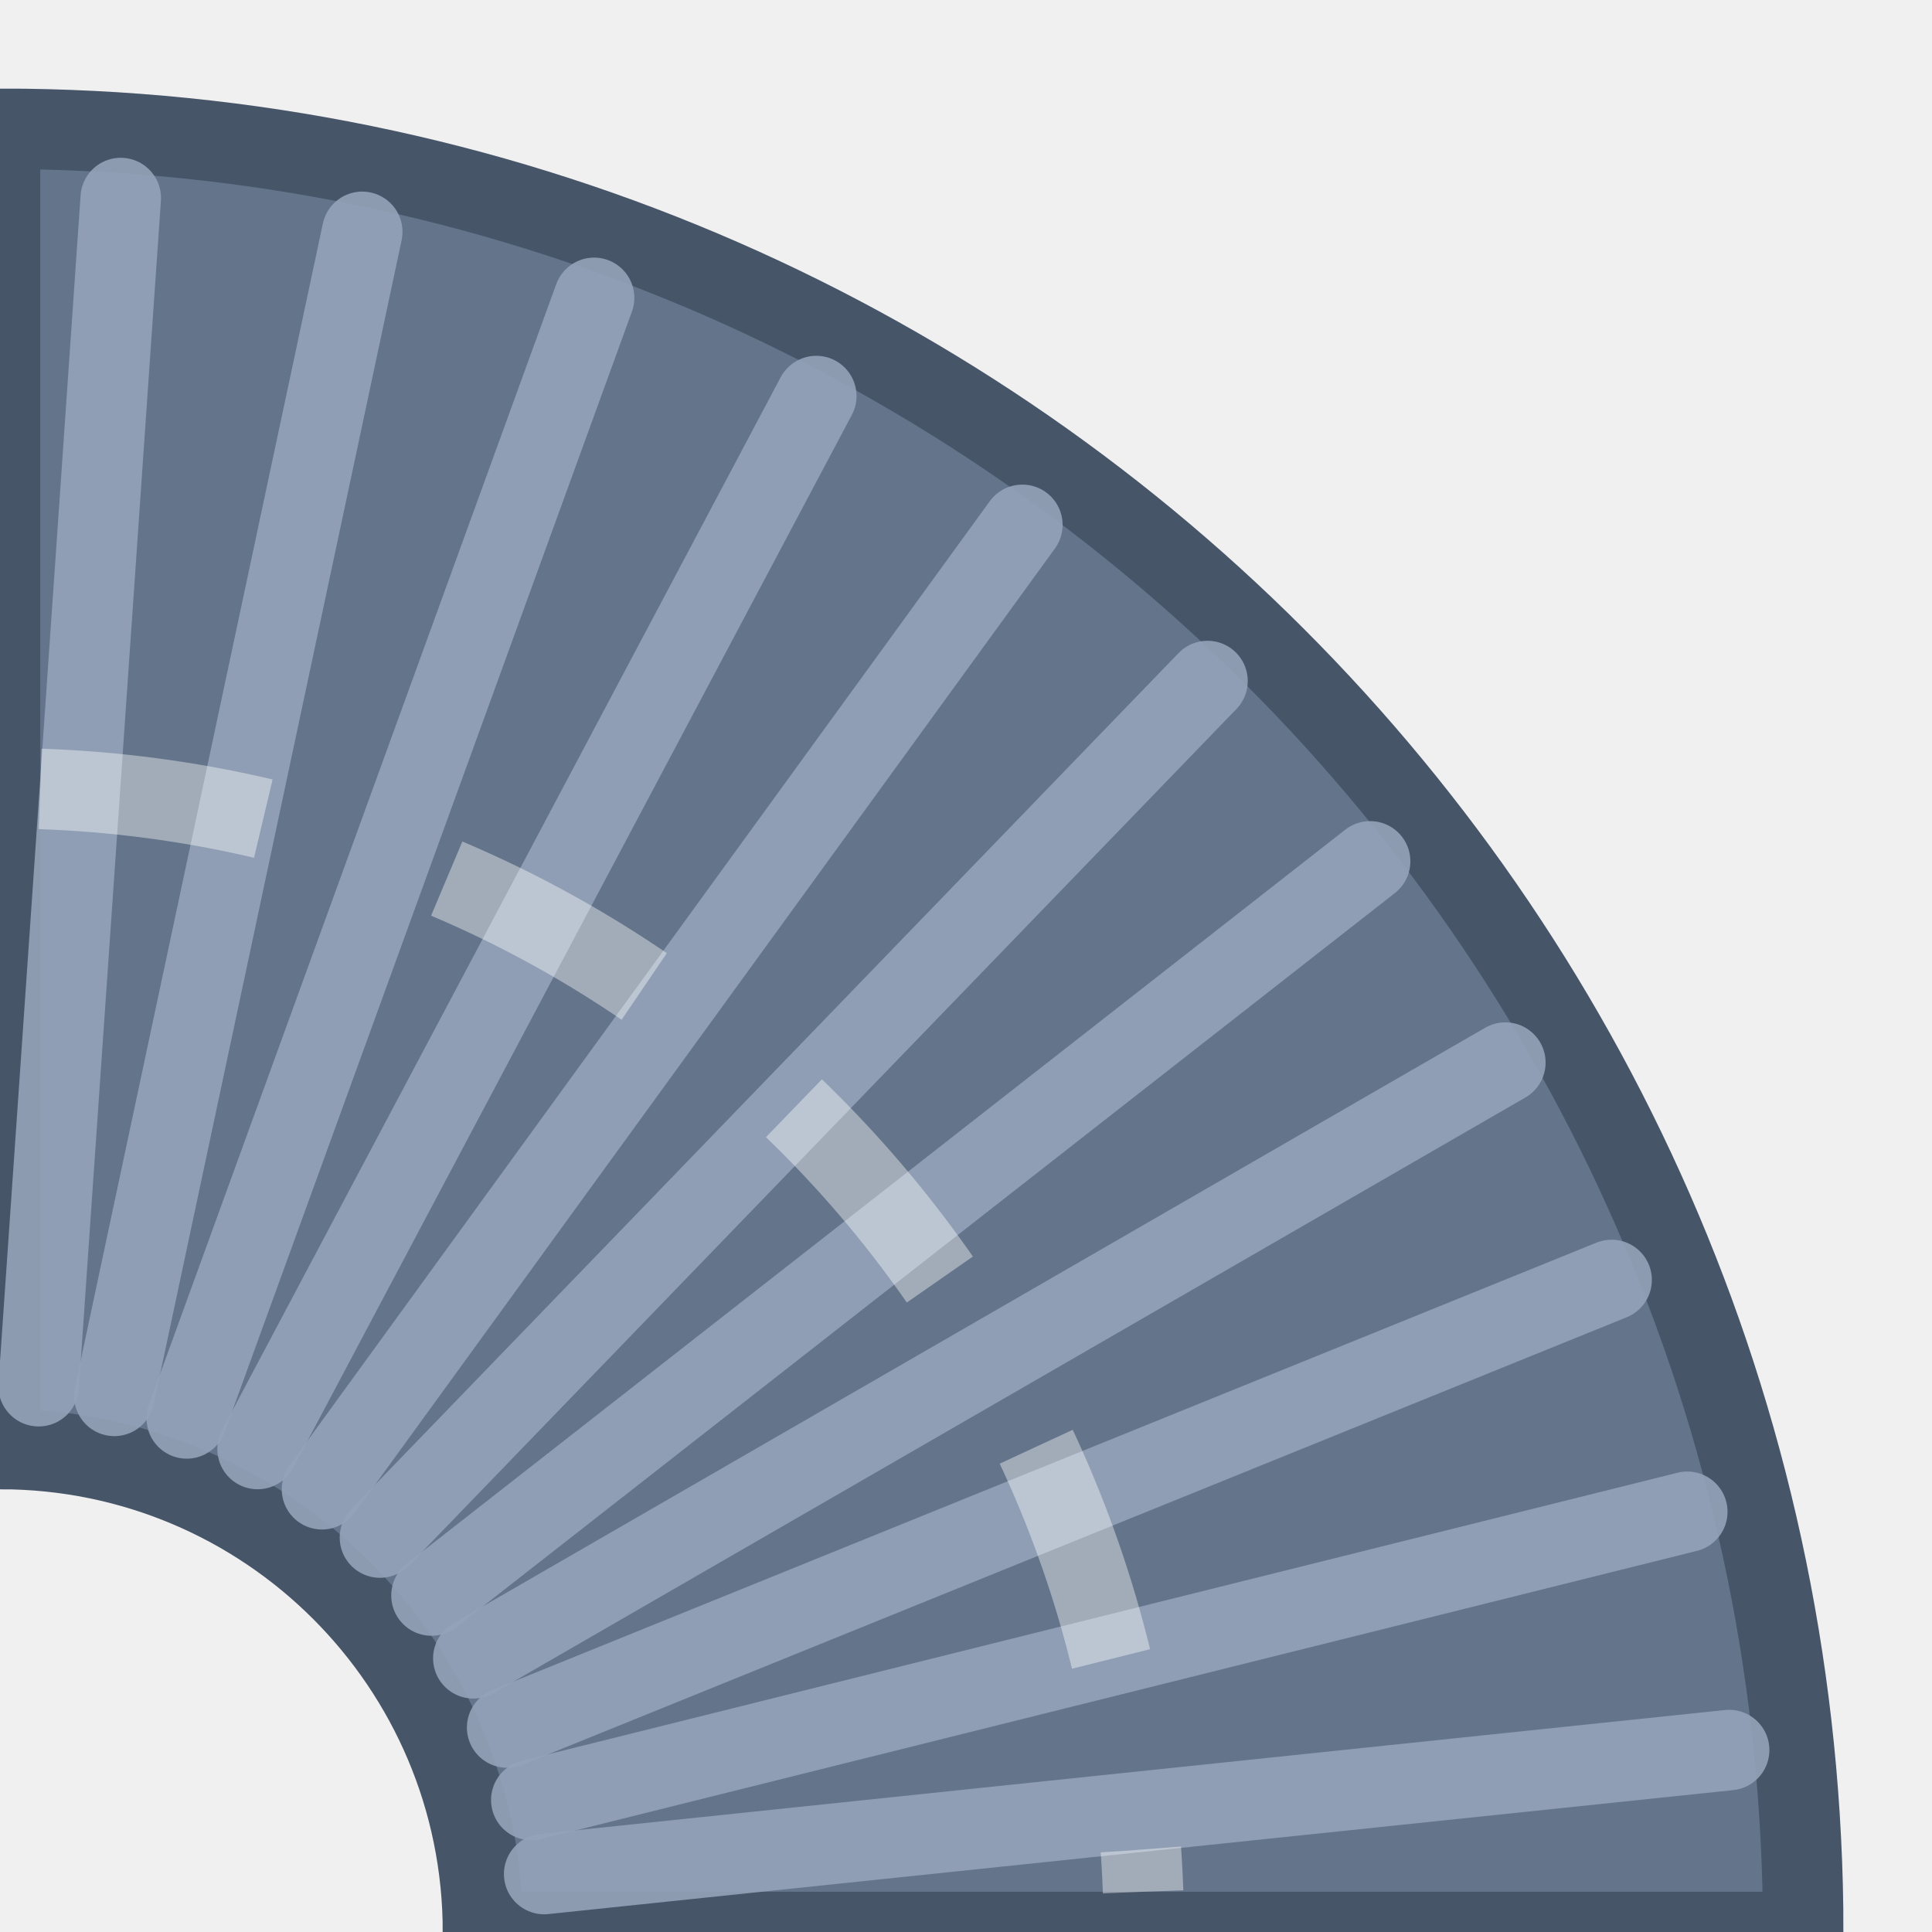
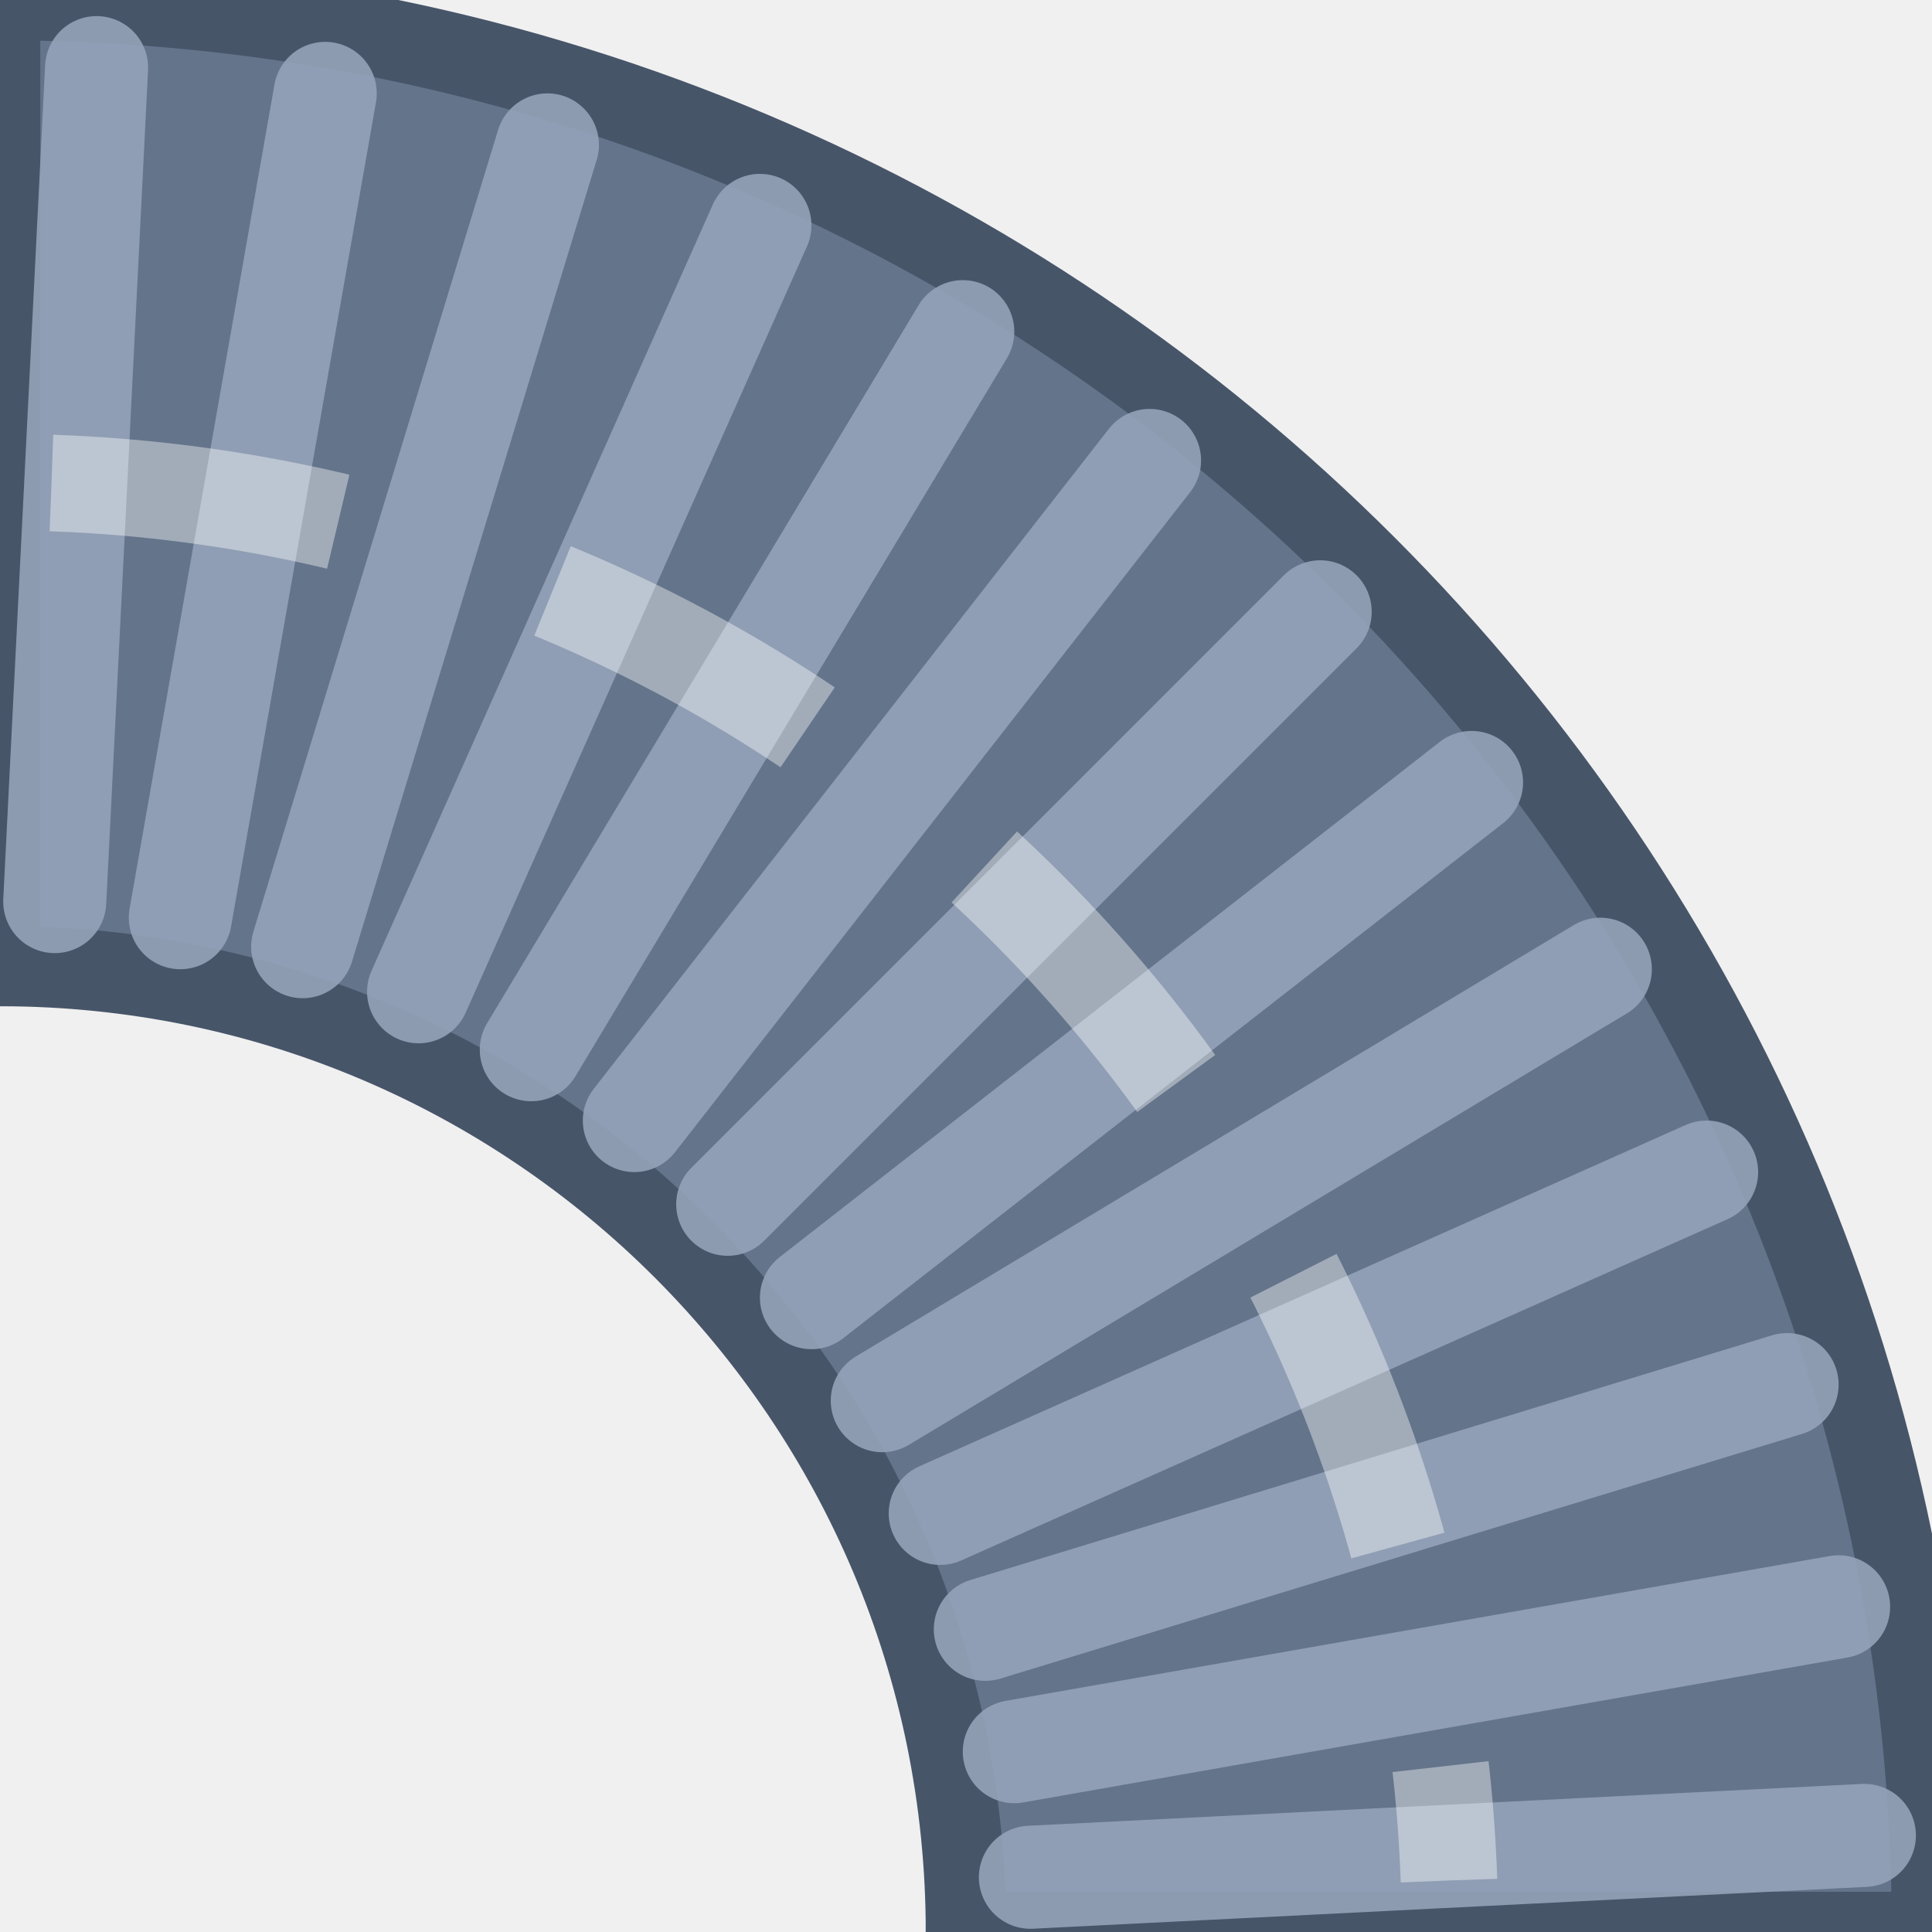
- <svg xmlns="http://www.w3.org/2000/svg" viewBox="0 0 120 120" data-category="Intralogistica/Curve e confluenze" data-udt="Trasporto" data-faceplate="fp_conv_curve90">
-   <path id="body" d="M0.0 8.0 A112 112 0 0 1 112.0 120.0 L30.0 120.0 A30 30 0 0 0 0.0 90.0 Z" fill="#64748b" stroke="#475569" stroke-width="5" data-desc="Colore di stato" />
+ <svg xmlns="http://www.w3.org/2000/svg" viewBox="0 0 60 60" data-category="Intralogistica/Curve e confluenze" data-udt="Trasporto" data-faceplate="fp_conv_curve90" data-fit="uniform" data-native="60 60">
+   <path id="body" d="M0.0 0.0 A60 60 0 0 1 60.0 60.0 L30.0 60.0 A30 30 0 0 0 0.0 30.0 Z" fill="#64748b" stroke="#475569" stroke-width="2.5" data-desc="Colore di stato" />
  <g>
-     <line x1="2.4" y1="86.1" x2="7.5" y2="12.3" stroke="#94a3b8" stroke-width="5" stroke-linecap="round" opacity="0.9" />
-     <line x1="7.1" y1="86.7" x2="22.5" y2="14.4" stroke="#94a3b8" stroke-width="5" stroke-linecap="round" opacity="0.9" />
-     <line x1="11.6" y1="88.1" x2="36.9" y2="18.5" stroke="#94a3b8" stroke-width="5" stroke-linecap="round" opacity="0.9" />
-     <line x1="16.0" y1="90.0" x2="50.7" y2="24.6" stroke="#94a3b8" stroke-width="5" stroke-linecap="round" opacity="0.9" />
-     <line x1="20.0" y1="92.5" x2="63.5" y2="32.6" stroke="#94a3b8" stroke-width="5" stroke-linecap="round" opacity="0.9" />
-     <line x1="23.6" y1="95.5" x2="75.0" y2="42.3" stroke="#94a3b8" stroke-width="5" stroke-linecap="round" opacity="0.9" />
-     <line x1="26.8" y1="99.1" x2="85.1" y2="53.5" stroke="#94a3b8" stroke-width="5" stroke-linecap="round" opacity="0.9" />
-     <line x1="29.4" y1="103.0" x2="93.5" y2="66.0" stroke="#94a3b8" stroke-width="5" stroke-linecap="round" opacity="0.9" />
-     <line x1="31.5" y1="107.3" x2="100.1" y2="79.5" stroke="#94a3b8" stroke-width="5" stroke-linecap="round" opacity="0.9" />
-     <line x1="33.0" y1="111.8" x2="104.8" y2="93.9" stroke="#94a3b8" stroke-width="5" stroke-linecap="round" opacity="0.9" />
-     <line x1="33.8" y1="116.4" x2="107.4" y2="108.7" stroke="#94a3b8" stroke-width="5" stroke-linecap="round" opacity="0.9" />
+     <line x1="1.7" y1="28.0" x2="3.0" y2="2.1" stroke="#94a3b8" stroke-width="3.2" stroke-linecap="round" opacity="0.9" />
+     <line x1="5.6" y1="28.5" x2="10.1" y2="2.9" stroke="#94a3b8" stroke-width="3.2" stroke-linecap="round" opacity="0.9" />
+     <line x1="9.4" y1="29.4" x2="17.0" y2="4.5" stroke="#94a3b8" stroke-width="3.2" stroke-linecap="round" opacity="0.9" />
+     <line x1="13.0" y1="30.8" x2="23.6" y2="7.0" stroke="#94a3b8" stroke-width="3.2" stroke-linecap="round" opacity="0.9" />
+     <line x1="16.5" y1="32.6" x2="29.9" y2="10.3" stroke="#94a3b8" stroke-width="3.2" stroke-linecap="round" opacity="0.9" />
+     <line x1="19.7" y1="34.8" x2="35.7" y2="14.3" stroke="#94a3b8" stroke-width="3.2" stroke-linecap="round" opacity="0.9" />
+     <line x1="22.6" y1="37.4" x2="41.0" y2="19.0" stroke="#94a3b8" stroke-width="3.2" stroke-linecap="round" opacity="0.9" />
+     <line x1="25.2" y1="40.3" x2="45.7" y2="24.3" stroke="#94a3b8" stroke-width="3.2" stroke-linecap="round" opacity="0.9" />
+     <line x1="27.4" y1="43.5" x2="49.7" y2="30.1" stroke="#94a3b8" stroke-width="3.2" stroke-linecap="round" opacity="0.9" />
+     <line x1="29.2" y1="47.0" x2="53.0" y2="36.4" stroke="#94a3b8" stroke-width="3.2" stroke-linecap="round" opacity="0.9" />
+     <line x1="30.6" y1="50.6" x2="55.5" y2="43.0" stroke="#94a3b8" stroke-width="3.2" stroke-linecap="round" opacity="0.9" />
+     <line x1="31.5" y1="54.4" x2="57.1" y2="49.9" stroke="#94a3b8" stroke-width="3.2" stroke-linecap="round" opacity="0.9" />
+     <line x1="32.0" y1="58.3" x2="57.9" y2="57.0" stroke="#94a3b8" stroke-width="3.2" stroke-linecap="round" opacity="0.9" />
  </g>
-   <path id="flow" d="M2.5 49.0 A71 71 0 0 1 71.0 117.5" fill="none" stroke="#ffffff" stroke-width="5" stroke-dasharray="14 12" opacity="0.4" stroke-linecap="butt" style="--dl:26" data-desc="Flusso animato (in marcia)" />
-   <path id="fault" d="M0.0 8.0 A112 112 0 0 1 112.0 120.0 L30.0 120.0 A30 30 0 0 0 0.0 90.0 Z" fill="none" stroke="#ef4444" stroke-width="3" stroke-dasharray="8 4" data-desc="Segnalazione guasto (visibile)" style="display:none" />
-   <text id="label" x="20" y="132" font-size="12" fill="#cbd5e1" text-anchor="start" font-family="sans-serif" font-weight="400" dominant-baseline="central" data-desc="Testo etichetta">CU</text>
+   <path id="flow" d="M1.6 15.0 A45 45 0 0 1 45.0 58.4" fill="none" stroke="#ffffff" stroke-width="3" stroke-dasharray="9 7" opacity="0.4" style="--dl:16" data-desc="Flusso animato (in marcia)" />
+   <path id="fault" d="M0.0 0.0 A60 60 0 0 1 60.0 60.0 L30.0 60.0 A30 30 0 0 0 0.0 30.0 Z" fill="none" stroke="#ef4444" stroke-width="1.5" stroke-dasharray="5 3" data-desc="Segnalazione guasto (visibile)" style="display:none" />
+   <text id="label" x="14" y="64" font-size="8" fill="#cbd5e1" text-anchor="start" font-family="sans-serif" font-weight="400" dominant-baseline="central" data-desc="Testo etichetta">CU</text>
</svg>
